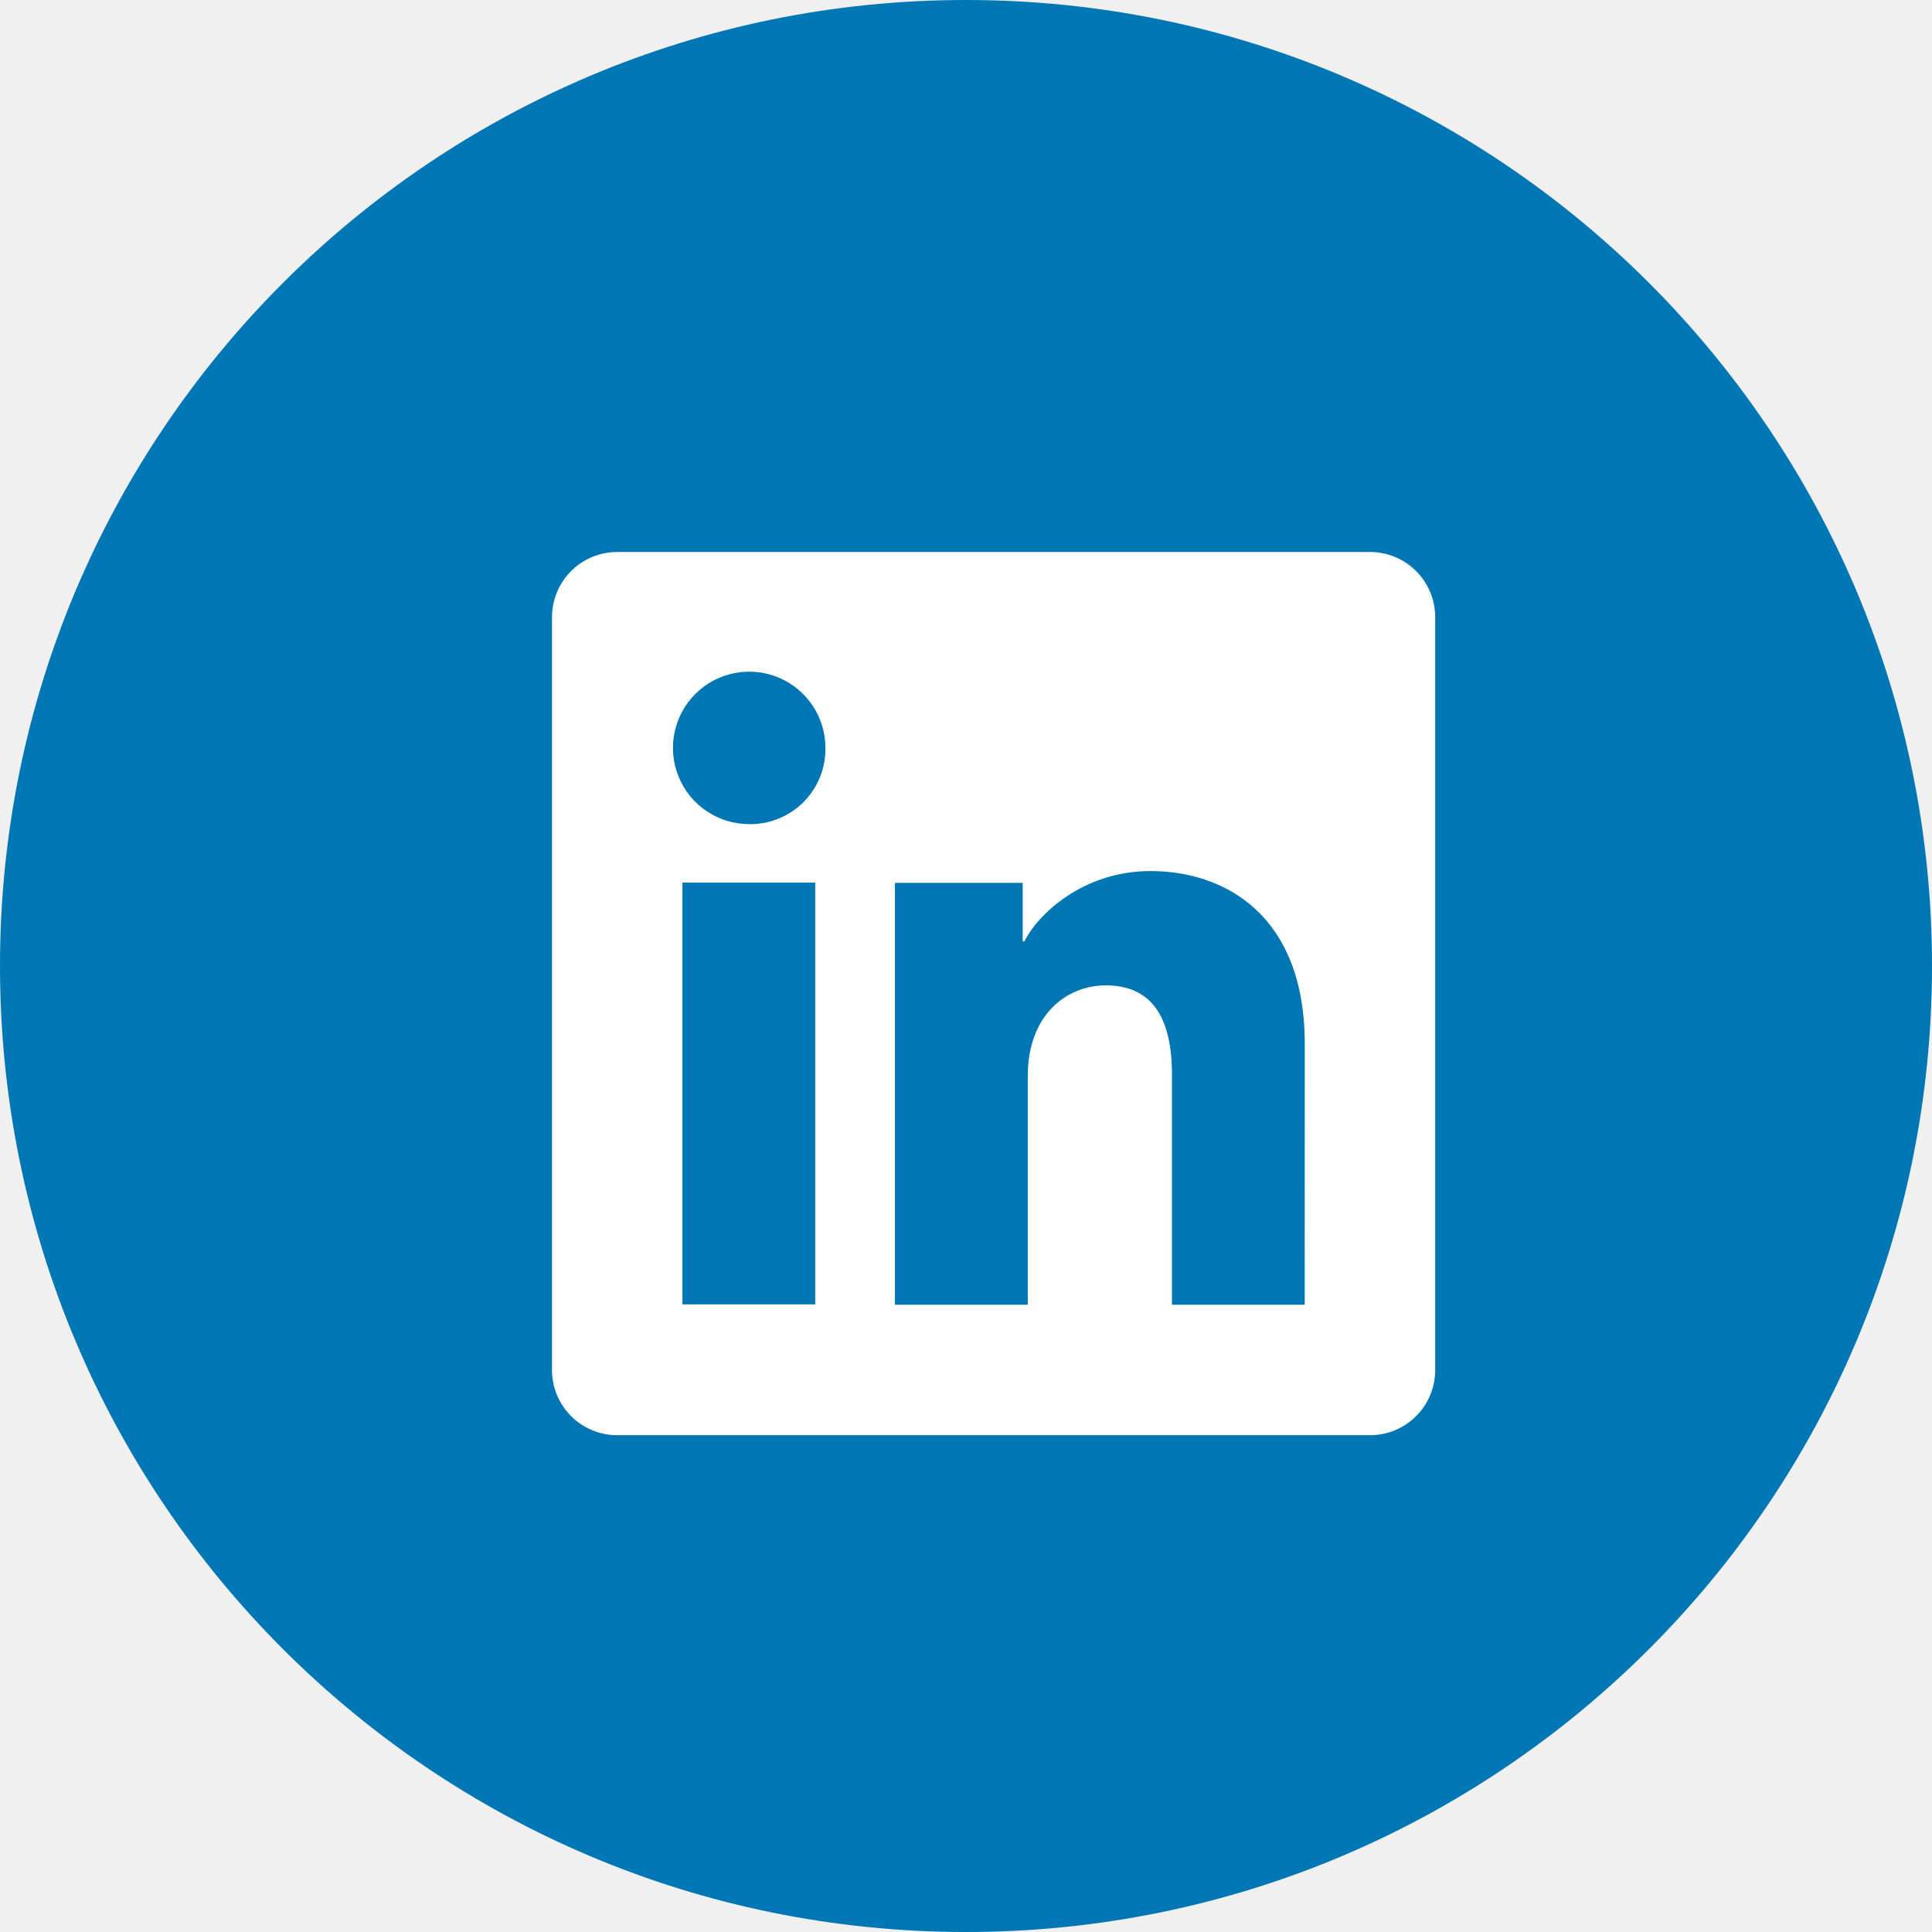
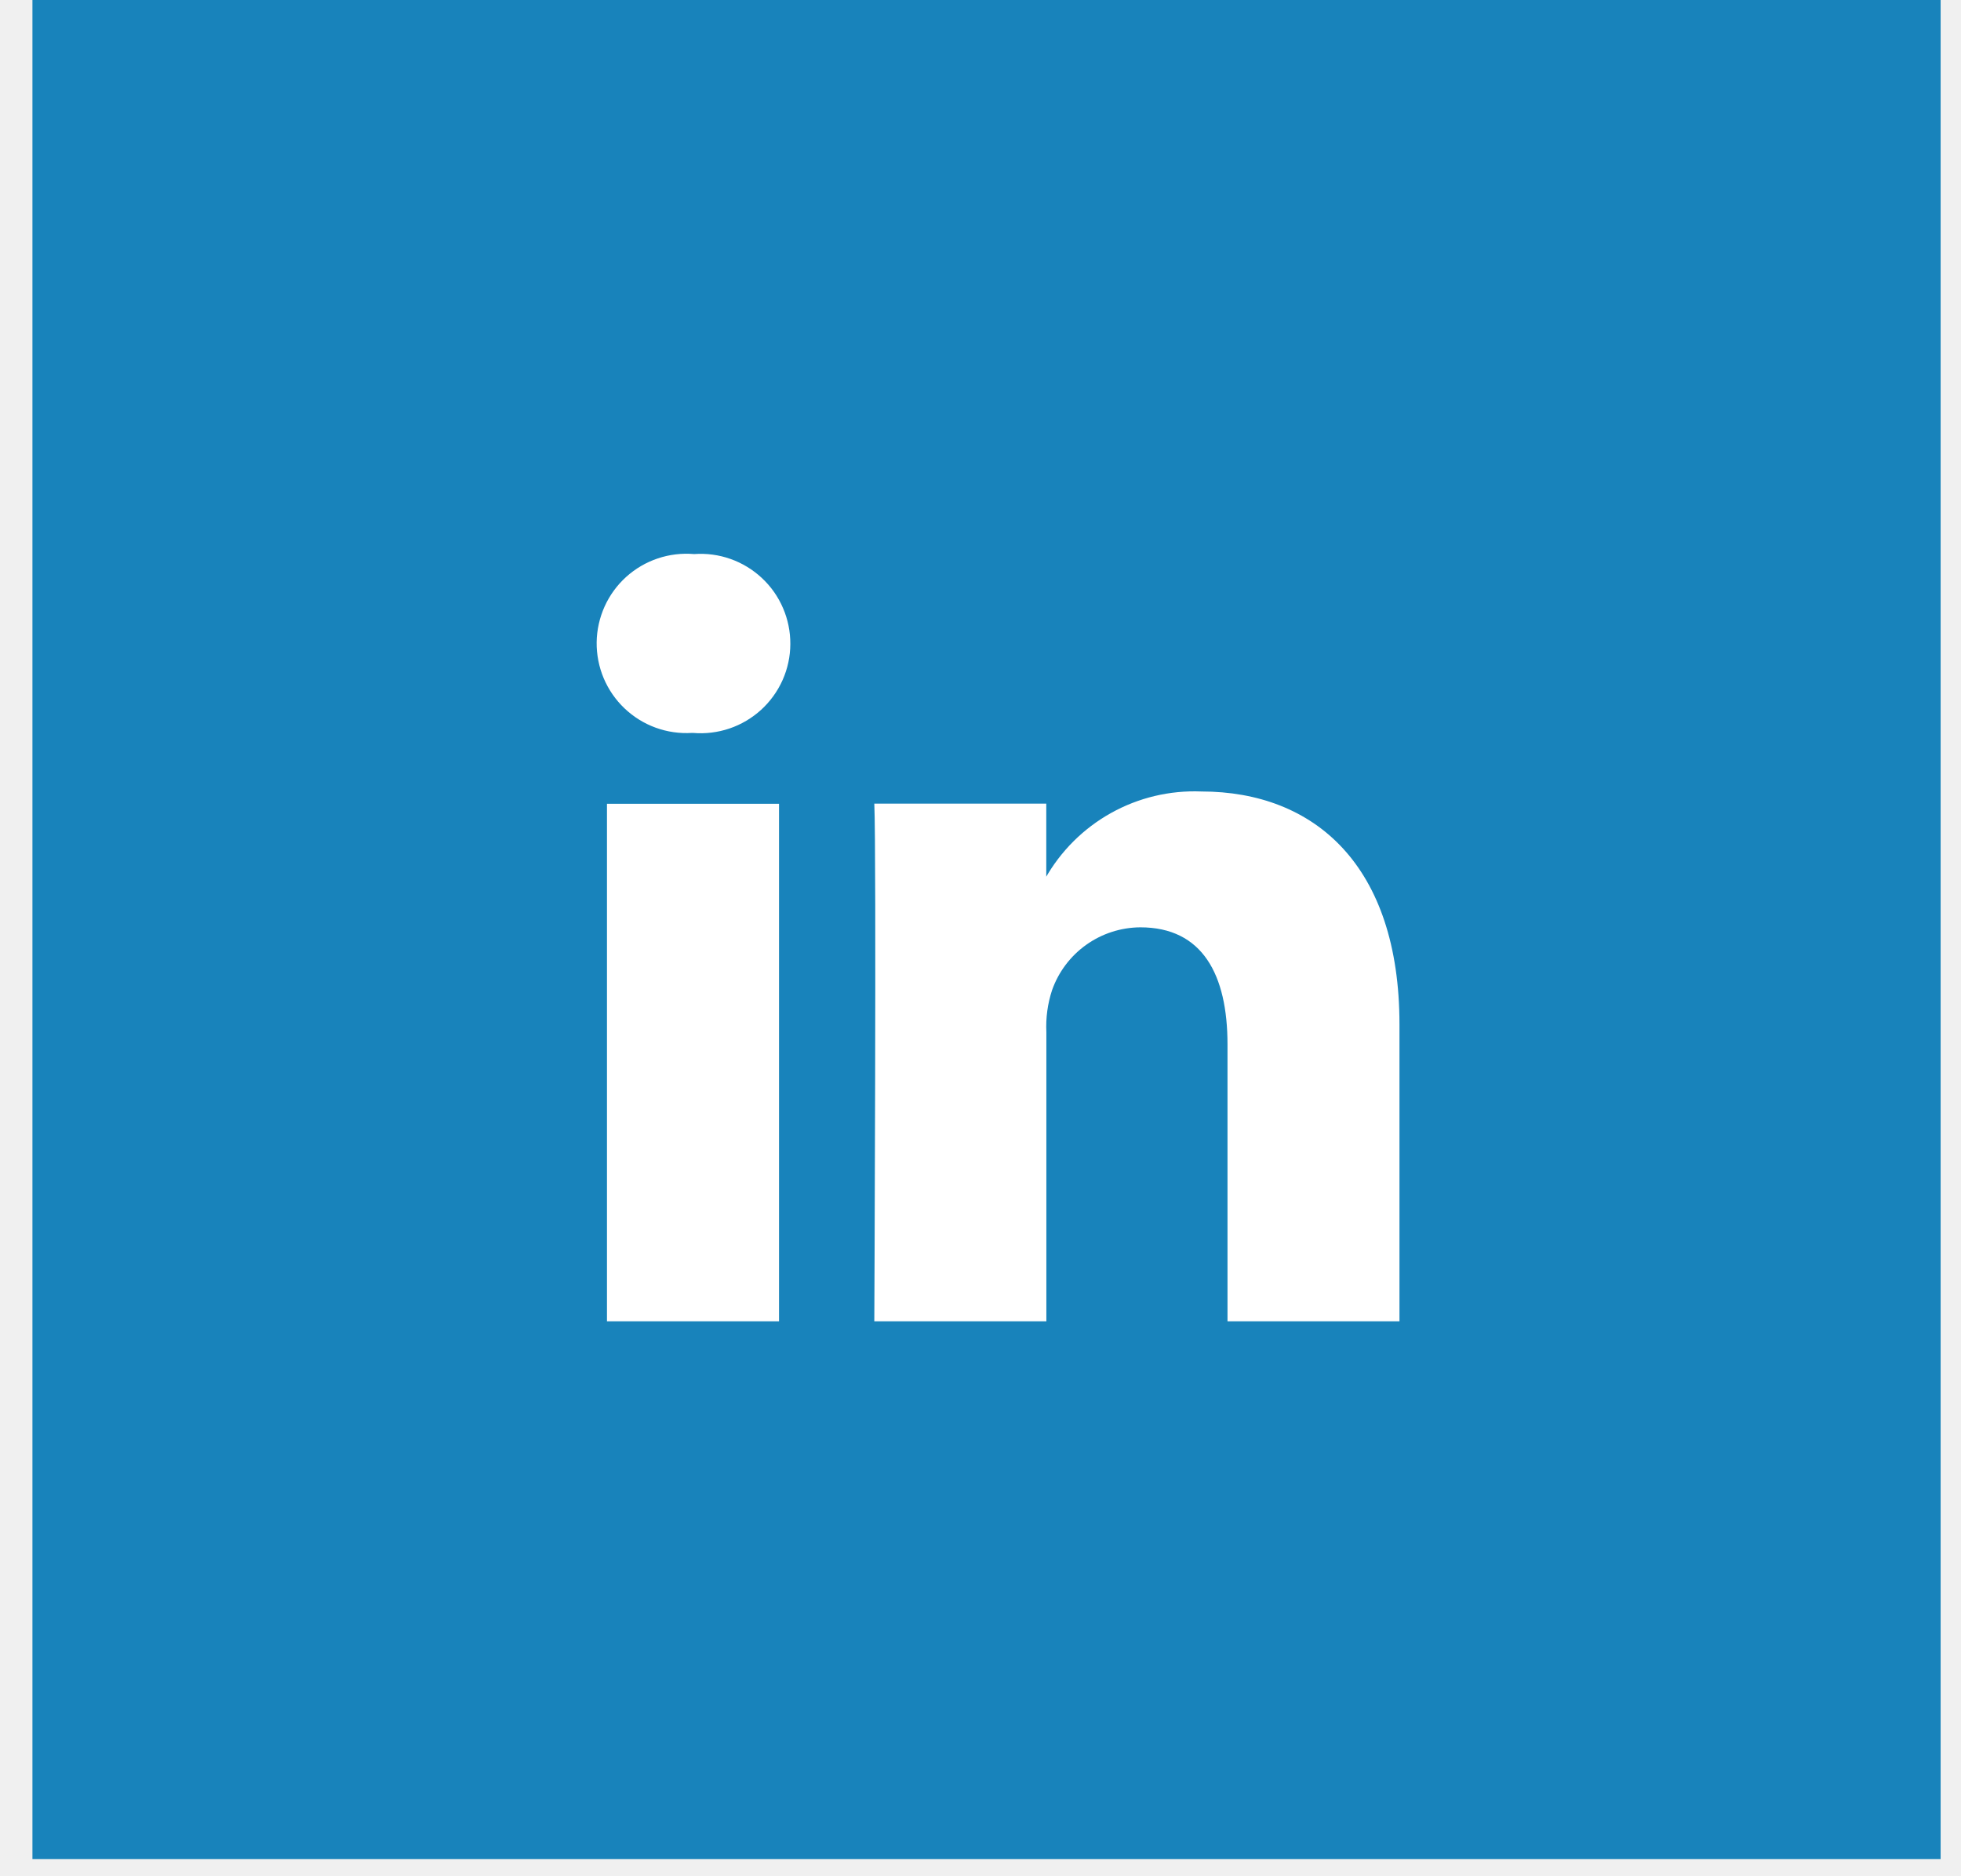
- <svg xmlns="http://www.w3.org/2000/svg" width="35" height="35" viewBox="0 0 35 35" fill="none">
-   <circle cx="17.5" cy="17.5" r="17.5" fill="#0077B5" />
-   <path d="M24.819 10H11.181C10.868 10 10.567 10.124 10.346 10.346C10.124 10.567 10 10.868 10 11.181V24.819C10 25.132 10.124 25.433 10.346 25.654C10.567 25.876 10.868 26 11.181 26H24.819C25.132 26 25.433 25.876 25.654 25.654C25.876 25.433 26 25.132 26 24.819V11.181C26 10.868 25.876 10.567 25.654 10.346C25.433 10.124 25.132 10 24.819 10ZM14.769 23.63H12.363V15.989H14.769V23.63ZM13.564 14.93C13.292 14.928 13.025 14.846 12.799 14.693C12.573 14.541 12.397 14.324 12.294 14.072C12.191 13.819 12.164 13.542 12.219 13.274C12.273 13.007 12.405 12.761 12.599 12.569C12.792 12.377 13.039 12.246 13.306 12.194C13.574 12.141 13.851 12.169 14.103 12.274C14.355 12.379 14.57 12.556 14.722 12.783C14.873 13.01 14.954 13.277 14.953 13.55C14.956 13.733 14.922 13.914 14.853 14.083C14.784 14.252 14.681 14.406 14.552 14.535C14.422 14.664 14.268 14.765 14.098 14.833C13.929 14.901 13.747 14.934 13.564 14.93ZM23.636 23.637H21.231V19.462C21.231 18.231 20.708 17.851 20.032 17.851C19.319 17.851 18.619 18.389 18.619 19.493V23.637H16.213V15.994H18.527V17.053H18.558C18.79 16.583 19.603 15.78 20.844 15.78C22.187 15.78 23.637 16.577 23.637 18.91L23.636 23.637Z" fill="white" />
+ <svg xmlns="http://www.w3.org/2000/svg" width="46" height="44" viewBox="0 0 46 44" fill="none">
+   <rect x="0.761" width="44.761" height="43.615" fill="#1883BB" />
+   <g clip-path="url(#clip0)">
+     <path d="M18.274 30.999V18.857H14.238V30.999H18.274ZM16.256 17.195C16.546 17.22 16.837 17.184 17.112 17.091C17.387 16.998 17.639 16.848 17.854 16.653C18.068 16.457 18.24 16.219 18.358 15.954C18.476 15.689 18.538 15.402 18.539 15.112C18.541 14.821 18.483 14.534 18.368 14.267C18.254 14 18.085 13.76 17.873 13.562C17.661 13.364 17.411 13.211 17.137 13.114C16.863 13.017 16.573 12.978 16.283 12.999C15.995 12.974 15.704 13.009 15.43 13.101C15.155 13.193 14.903 13.341 14.688 13.535C14.473 13.73 14.301 13.966 14.182 14.23C14.063 14.494 14 14.78 13.996 15.069C13.993 15.358 14.049 15.646 14.161 15.912C14.274 16.179 14.44 16.42 14.65 16.619C14.86 16.819 15.108 16.973 15.38 17.072C15.652 17.171 15.942 17.213 16.231 17.195H16.257H16.256ZM20.508 30.999H24.545V24.217C24.529 23.883 24.574 23.55 24.678 23.232C24.829 22.803 25.109 22.43 25.48 22.166C25.85 21.902 26.294 21.759 26.749 21.756C28.209 21.756 28.794 22.869 28.794 24.502V30.999H32.828V24.034C32.828 20.304 30.836 18.569 28.18 18.569C27.44 18.539 26.706 18.714 26.06 19.075C25.413 19.436 24.879 19.969 24.516 20.614H24.543V18.854H20.509C20.561 19.994 20.509 30.999 20.509 30.999L20.508 30.999Z" fill="white" />
+   </g>
+   <defs>
+     <clipPath id="clip0">
+       <rect width="18.831" height="18" fill="white" transform="translate(14 13)" />
+     </clipPath>
+   </defs>
</svg>
